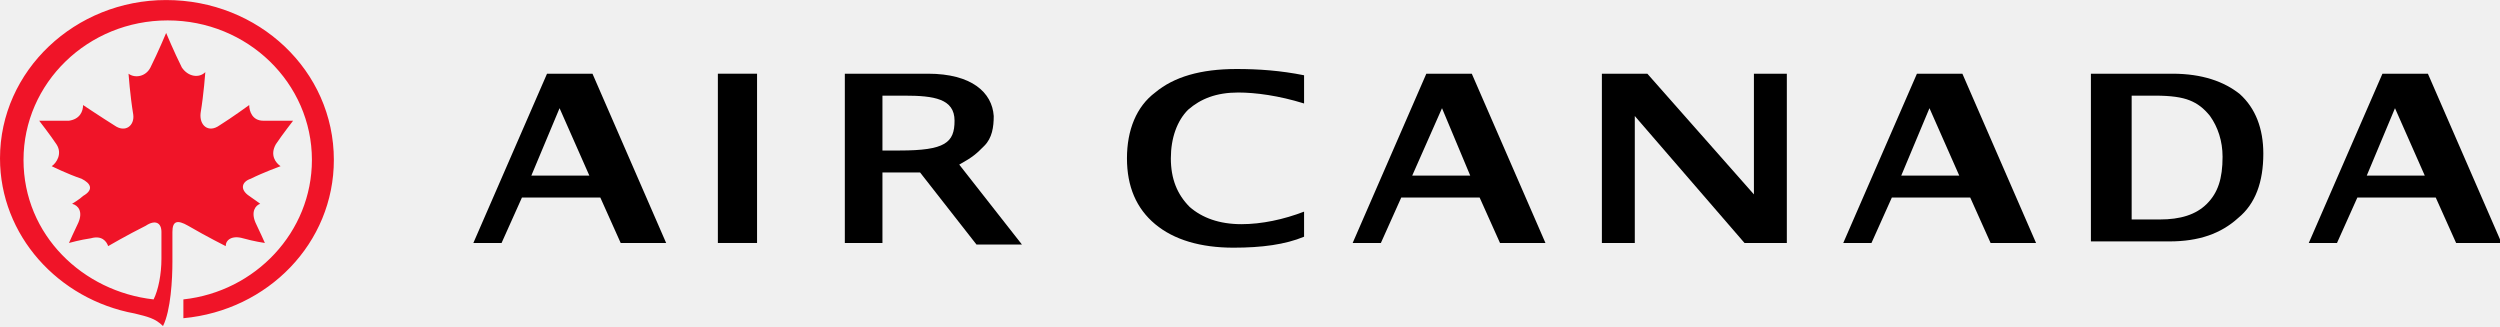
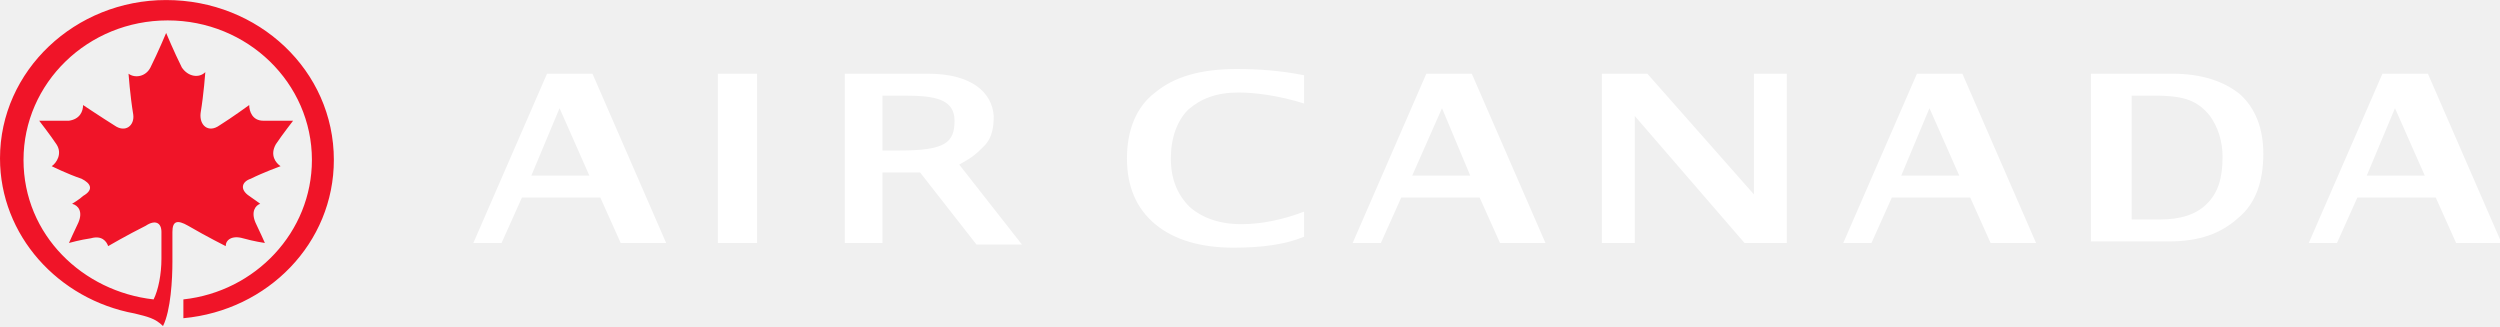
<svg xmlns="http://www.w3.org/2000/svg" version="1.1" viewBox="0 0 159.5 20.8" xml:space="preserve" width="230" height="30" class="ng-star-inserted">
  <g>
    <path fill="#F01428" d="M11,14.8c0-0.7,0.3-0.8,1-0.4c1.2,0.7,2.4,1.3,2.4,1.3c0-0.4,0.4-0.7,1.1-0.5c0.7,0.2,1.4,0.3,1.4,0.3   s-0.4-0.9-0.6-1.3c-0.3-0.7,0-1.1,0.3-1.2c0,0-0.4-0.3-0.7-0.5c-0.6-0.4-0.5-0.9,0.1-1.1c0.8-0.4,1.9-0.8,1.9-0.8   c-0.3-0.2-0.7-0.7-0.3-1.4c0.4-0.6,1.1-1.5,1.1-1.5s-1.1,0-1.9,0c-0.7,0-0.9-0.6-0.9-1c0,0-1.1,0.8-1.9,1.3c-0.7,0.5-1.3,0-1.2-0.8   c0.2-1.2,0.3-2.6,0.3-2.6C12.7,5,12,4.9,11.6,4.3c-0.5-1-1-2.2-1-2.2s-0.5,1.2-1,2.2C9.3,4.9,8.6,5,8.2,4.7c0,0,0.1,1.4,0.3,2.6   C8.6,8,8,8.5,7.3,8C6.5,7.5,5.3,6.7,5.3,6.7c0,0.4-0.2,0.9-0.9,1c-0.8,0-1.9,0-1.9,0s0.7,0.9,1.1,1.5c0.4,0.6,0,1.2-0.3,1.4   c0,0,1,0.5,1.9,0.8c0.6,0.3,0.8,0.7,0.1,1.1C5.1,12.7,4.6,13,4.6,13C5,13.1,5.3,13.5,5,14.2c-0.2,0.4-0.6,1.3-0.6,1.3   s0.7-0.2,1.4-0.3c0.7-0.2,1,0.2,1.1,0.5c0,0,1.2-0.7,2.4-1.3c0.6-0.4,1-0.2,1,0.4v1.7c0,1-0.2,2-0.5,2.6c-4.5-0.5-8.3-4.1-8.3-8.9   c0-4.9,4.1-8.9,9.2-8.9s9.2,4,9.2,8.9c0,4.6-3.6,8.4-8.2,8.9v1.2c5.4-0.5,9.6-4.8,9.6-10.1C21.3,4.5,16.5,0,10.6,0   C4.8,0,0,4.5,0,10.1c0,4.9,3.7,9,8.6,9.9c0.8,0.2,1.3,0.3,1.8,0.8c0.5-1,0.6-3,0.6-4.1V14.8z" />
-     <path fill="2E2A25" d="M53.9,15.5V4.7h5.3c2.8,0,4.1,1.2,4.2,2.7c0,0.7-0.1,1.4-0.6,1.9c-0.5,0.5-0.7,0.7-1.6,1.2l4,5.1h-2.9L58.7,11   h-2.4v4.5H53.9z M56.3,9.6h1.1c2.9,0,3.5-0.5,3.5-1.9c0-1.4-1.3-1.6-3.2-1.6h-1.4V9.6z" />
-     <path fill="2E2A25" d="M30.2,15.5l4.7-10.8h2.9l4.7,10.8h-2.9l-1.3-2.9h-5L32,15.5H30.2z M33.9,11.2h3.7l-1.9-4.3L33.9,11.2z" />
-     <rect x="45.8" y="4.7" fill="2E2A25" width="2.5" height="10.8" />
+     <path fill="#fff" d="M53.9,15.5V4.7h5.3c2.8,0,4.1,1.2,4.2,2.7c0,0.7-0.1,1.4-0.6,1.9c-0.5,0.5-0.7,0.7-1.6,1.2l4,5.1h-2.9L58.7,11   h-2.4v4.5H53.9z M56.3,9.6h1.1c2.9,0,3.5-0.5,3.5-1.9c0-1.4-1.3-1.6-3.2-1.6h-1.4V9.6z" />
+     <path fill="#fff" d="M30.2,15.5l4.7-10.8h2.9l4.7,10.8h-2.9l-1.3-2.9h-5L32,15.5H30.2z M33.9,11.2h3.7l-1.9-4.3L33.9,11.2z" />
+     <rect x="45.8" y="4.7" fill="#fff" width="2.5" height="10.8" />
    <g>
-       <path fill="2E2A25" d="M83.2,15.1c-1.2,0.5-2.7,0.7-4.5,0.7c-2.1,0-3.8-0.5-5-1.5c-1.2-1-1.8-2.4-1.8-4.2c0-1.8,0.6-3.3,1.8-4.2    c1.2-1,2.9-1.5,5.2-1.5c1.4,0,2.8,0.1,4.3,0.4l0,1.8c-1.6-0.5-3.1-0.7-4.2-0.7c-1.4,0-2.4,0.4-3.2,1.1c-0.7,0.7-1.1,1.8-1.1,3.1    c0,1.3,0.4,2.3,1.2,3.1c0.8,0.7,1.9,1.1,3.3,1.1c1.3,0,2.7-0.3,4-0.8V15.1z" />
+       <path fill="#fff" d="M83.2,15.1c-1.2,0.5-2.7,0.7-4.5,0.7c-2.1,0-3.8-0.5-5-1.5c-1.2-1-1.8-2.4-1.8-4.2c0-1.8,0.6-3.3,1.8-4.2    c1.2-1,2.9-1.5,5.2-1.5c1.4,0,2.8,0.1,4.3,0.4l0,1.8c-1.6-0.5-3.1-0.7-4.2-0.7c-1.4,0-2.4,0.4-3.2,1.1c-0.7,0.7-1.1,1.8-1.1,3.1    c0,1.3,0.4,2.3,1.2,3.1c0.8,0.7,1.9,1.1,3.3,1.1c1.3,0,2.7-0.3,4-0.8V15.1z" />
    </g>
-     <path fill="2E2A25" d="M86.3,15.5l4.7-10.8h2.9l4.7,10.8h-2.9l-1.3-2.9h-5l-1.3,2.9H86.3z M90.1,11.2h3.7L92,6.9L90.1,11.2z" />
-     <path fill="2E2A25" d="M117.6,15.5l4.7-10.8h2.9l4.7,10.8h-2.9l-1.3-2.9h-5l-1.3,2.9H117.6z M121.3,11.2h3.7l-1.9-4.3L121.3,11.2z" />
-     <path fill="2E2A25" d="M152.8,6.9l1.9,4.3H151L152.8,6.9z M152,4.7l-4.7,10.8h1.8l1.3-2.9h5l1.3,2.9h2.9l-4.7-10.8H152z" />
-     <polygon fill="2E2A25" points="102.2,15.5 102.2,4.7 105.1,4.7 111.9,12.4 111.9,4.7 114,4.7 114,15.5 111.3,15.5 104.3,7.4    104.3,15.5  " />
+     <path fill="#fff" d="M86.3,15.5l4.7-10.8h2.9l4.7,10.8h-2.9l-1.3-2.9h-5l-1.3,2.9H86.3z M90.1,11.2h3.7L92,6.9L90.1,11.2z" />
+     <path fill="#fff" d="M117.6,15.5l4.7-10.8h2.9l4.7,10.8h-2.9l-1.3-2.9h-5l-1.3,2.9H117.6z M121.3,11.2h3.7l-1.9-4.3L121.3,11.2z" />
+     <path fill="#fff" d="M152.8,6.9l1.9,4.3H151L152.8,6.9z M152,4.7l-4.7,10.8h1.8l1.3-2.9h5l1.3,2.9h2.9l-4.7-10.8H152z" />
+     <polygon fill="#fff" points="102.2,15.5 102.2,4.7 105.1,4.7 111.9,12.4 111.9,4.7 114,4.7 114,15.5 111.3,15.5 104.3,7.4    104.3,15.5  " />
    <g>
-       <path fill="2E2A25" d="M133.4,15.5V4.7h5.2c1.9,0,3.3,0.5,4.3,1.3c1,0.9,1.5,2.2,1.5,3.8c0,1.8-0.5,3.2-1.6,4.1    c-1.1,1-2.5,1.5-4.4,1.5H133.4z M135.9,14l1.9,0c1.3,0,2.3-0.3,3-1c0.7-0.7,1-1.6,1-3c0-1-0.3-1.9-0.8-2.6c-0.4-0.5-0.8-0.8-1.3-1    c-0.5-0.2-1.2-0.3-2.2-0.3l-1.5,0V14z" />
+       <path fill="#fff" d="M133.4,15.5V4.7h5.2c1.9,0,3.3,0.5,4.3,1.3c1,0.9,1.5,2.2,1.5,3.8c0,1.8-0.5,3.2-1.6,4.1    c-1.1,1-2.5,1.5-4.4,1.5H133.4z M135.9,14l1.9,0c1.3,0,2.3-0.3,3-1c0.7-0.7,1-1.6,1-3c0-1-0.3-1.9-0.8-2.6c-0.4-0.5-0.8-0.8-1.3-1    c-0.5-0.2-1.2-0.3-2.2-0.3l-1.5,0V14z" />
    </g>
  </g>
</svg>
